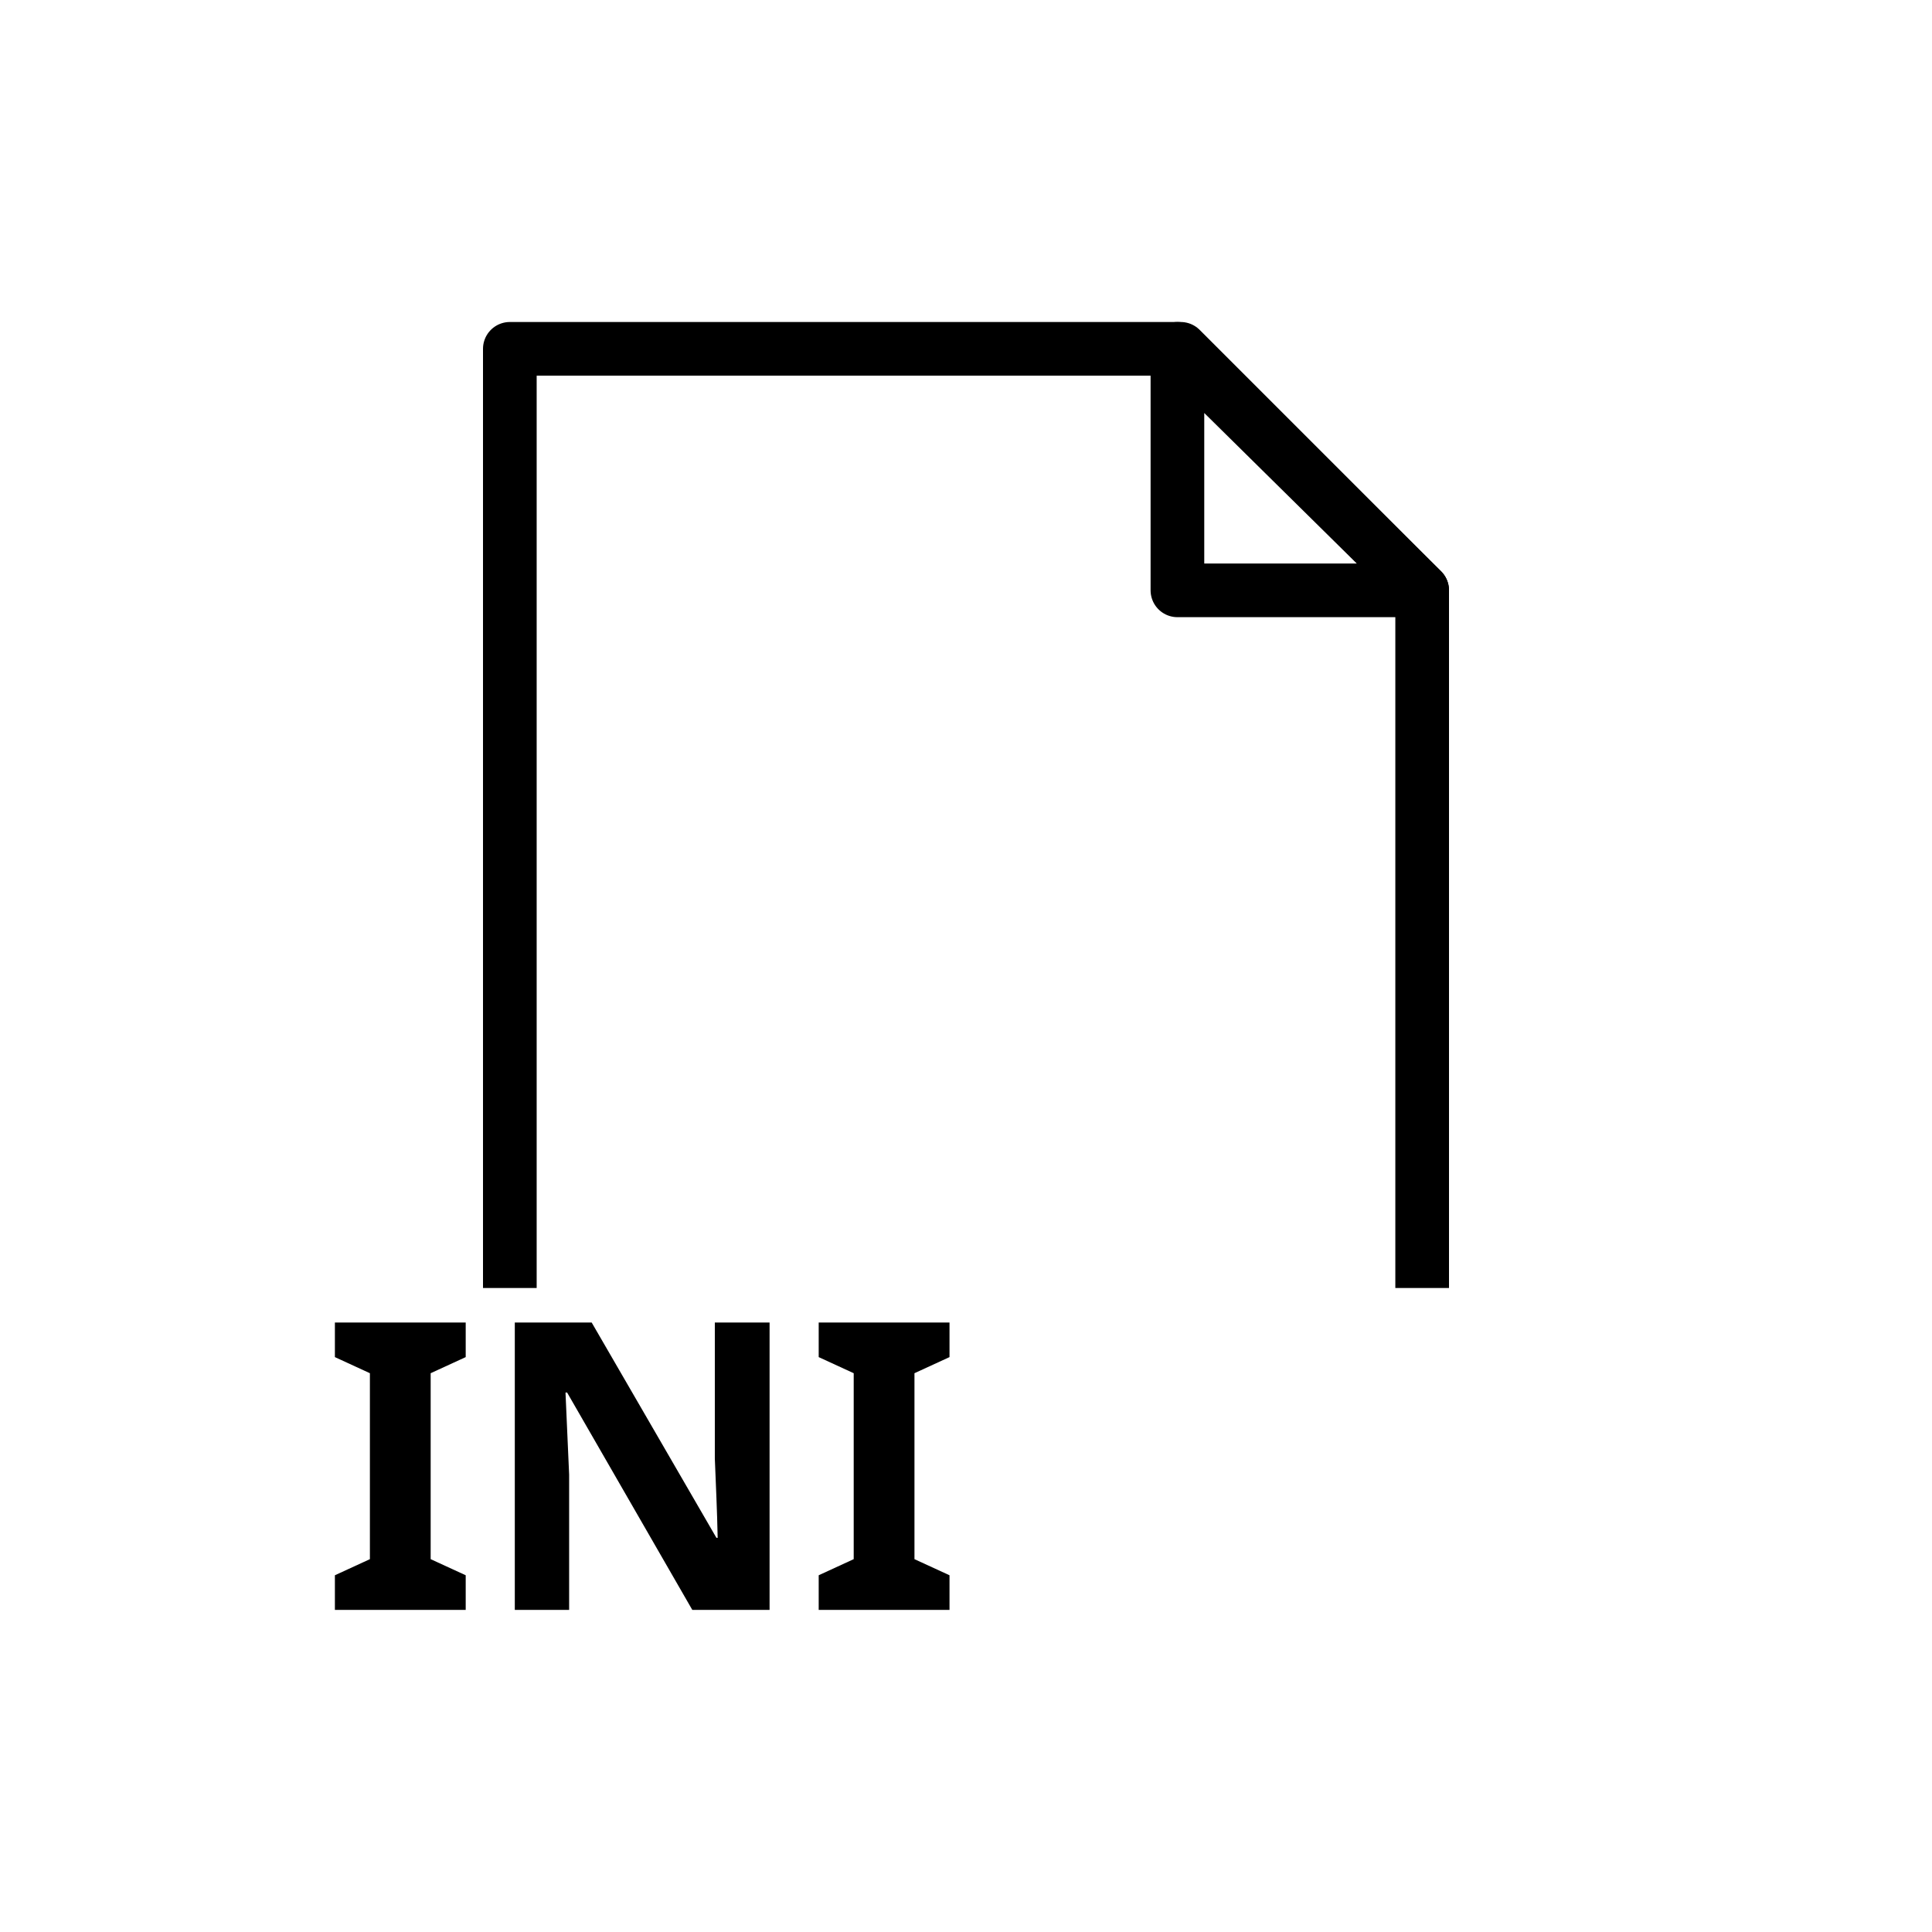
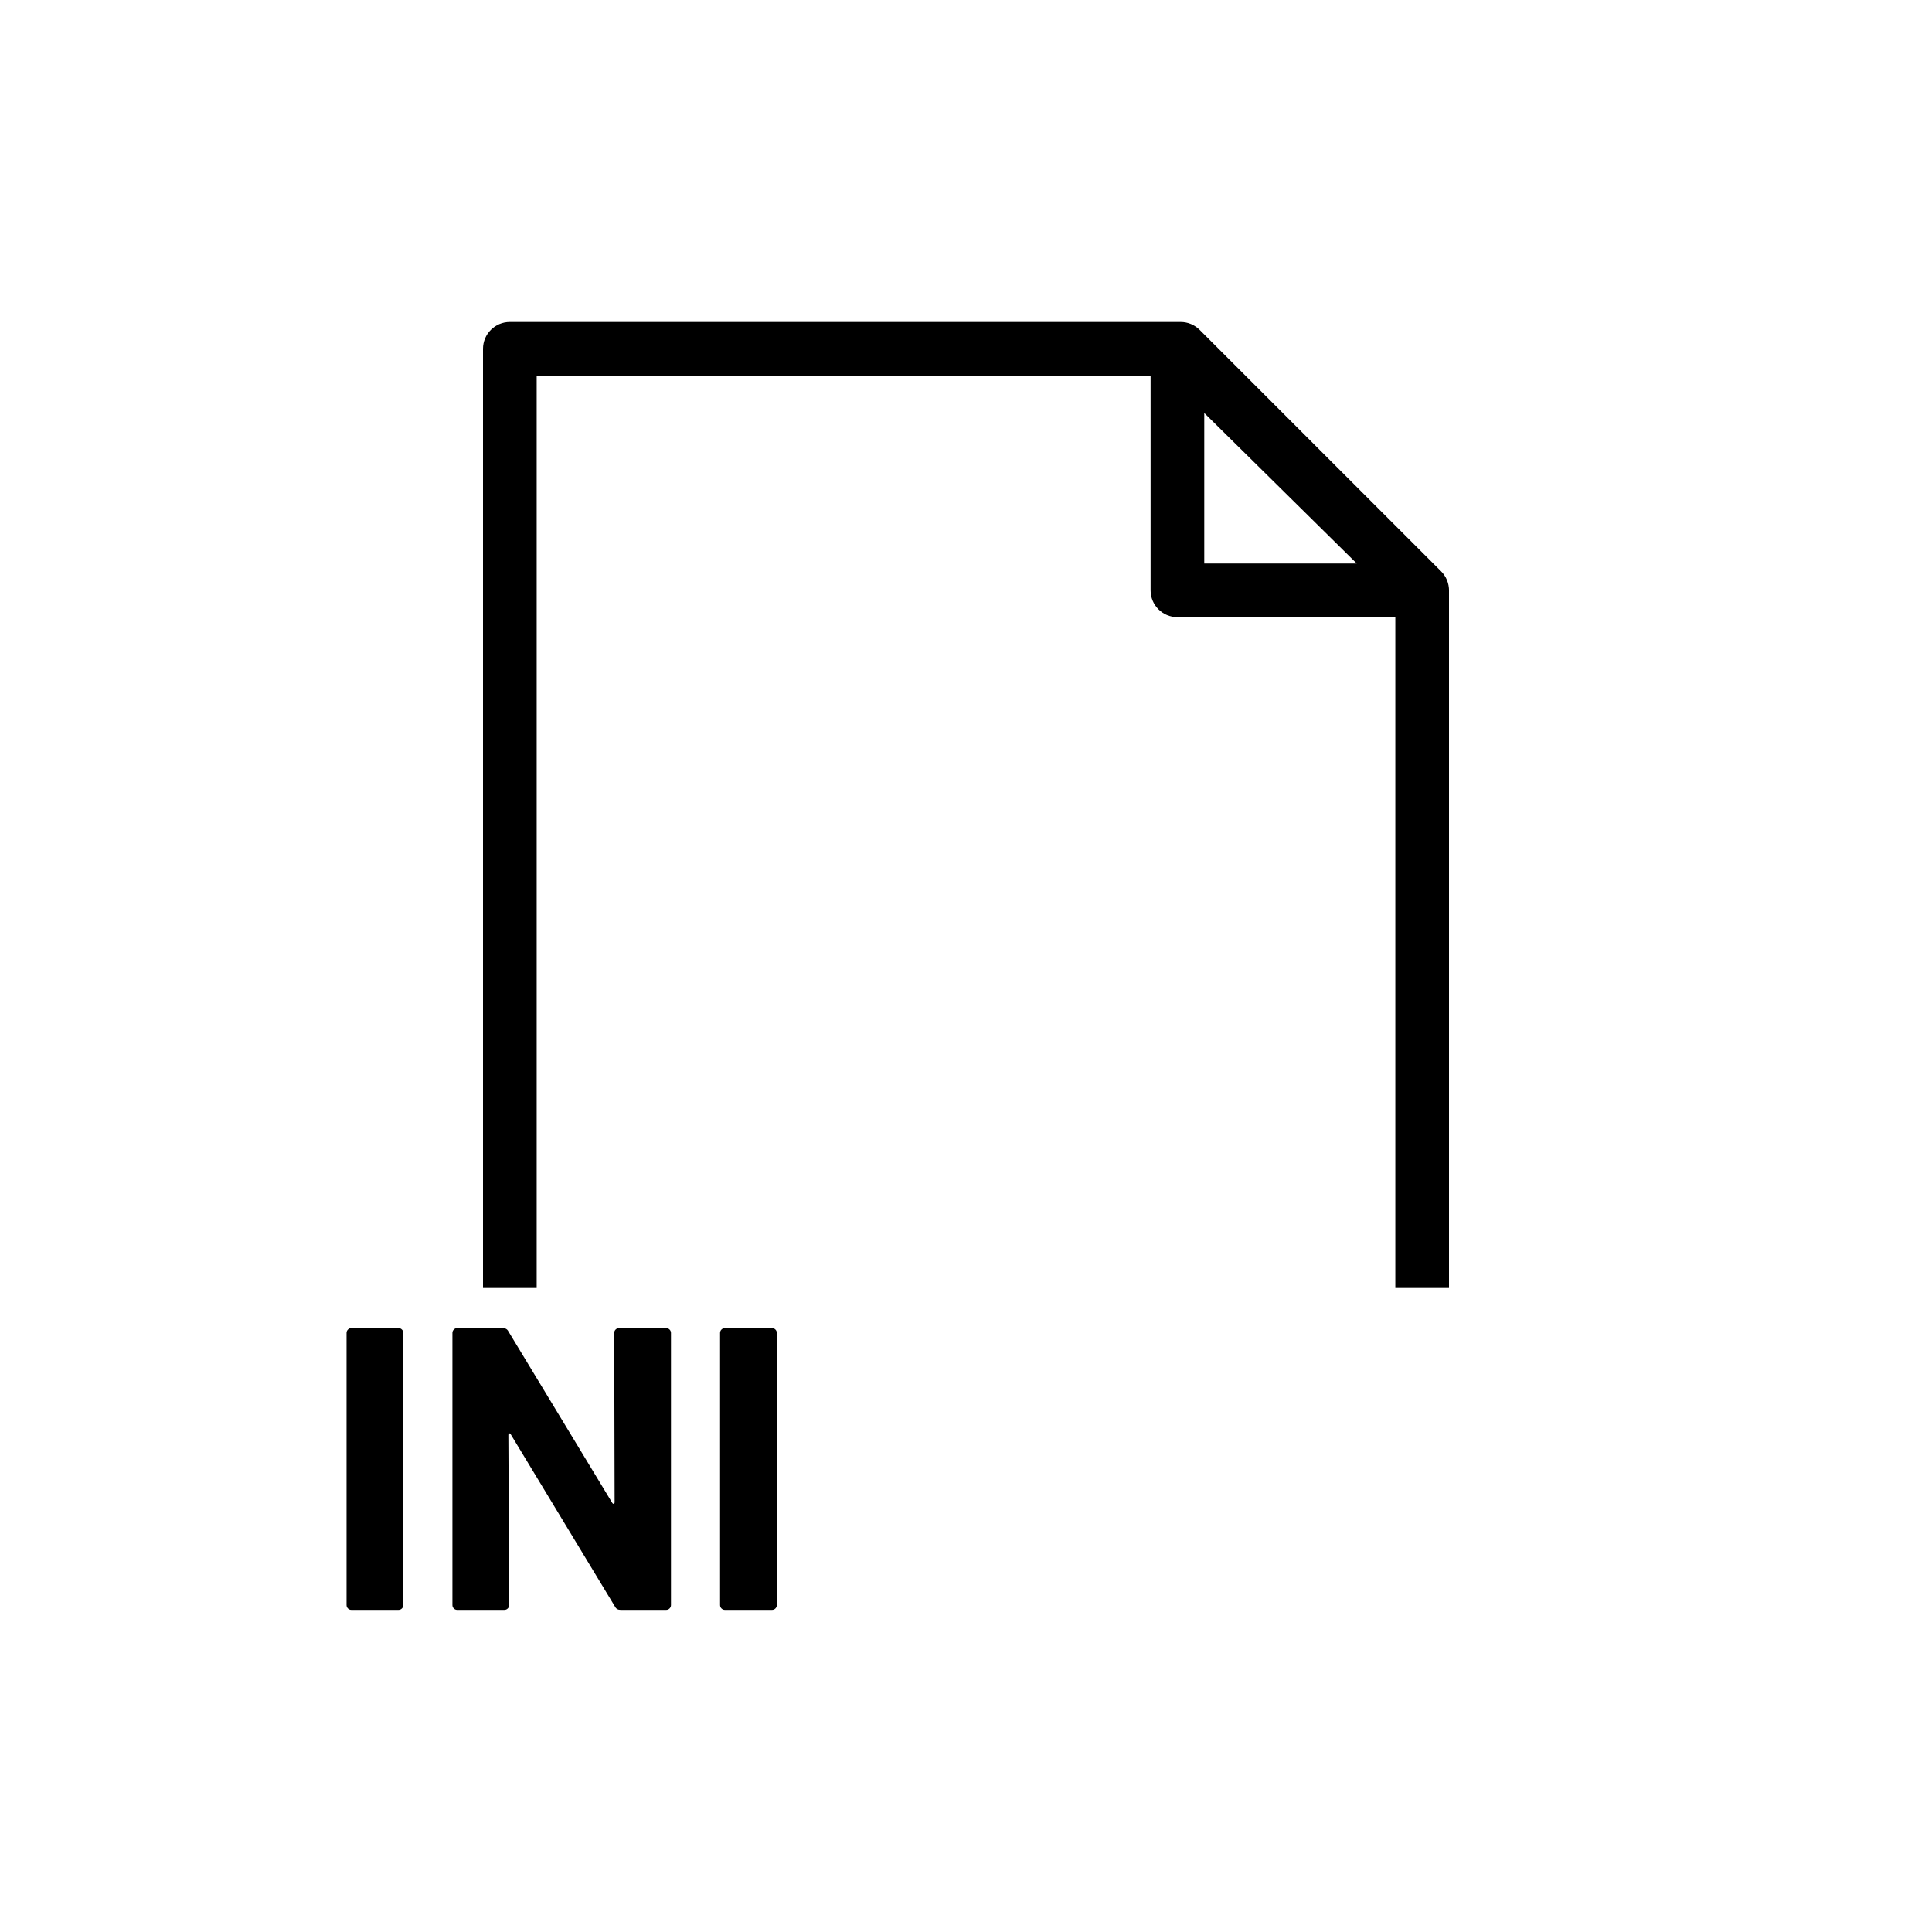
- <svg xmlns="http://www.w3.org/2000/svg" id="Layer_1" data-name="Layer 1" viewBox="0 0 864 864">
-   <polyline points="228 576 228 156 528 156 636 264 636 576" style="fill: none; stroke: #000; stroke-linejoin: round; stroke-width: 24px;" />
-   <text transform="translate(144 719.95)" style="font-family: Barlow-Bold, Barlow; font-size: 180px; font-weight: 700;">
-     <tspan x="0" y="0">INI</tspan>
-   </text>
-   <polygon points="636 264 526.55 264 526.55 156 636 264" style="fill: none; stroke: #000; stroke-linejoin: round; stroke-width: 24px;" />
+ <svg xmlns="http://www.w3.org/2000/svg" id="icon" viewBox="0 0 864 864">
+   <path d="M178.2,593.95h-21.06c-.6,0-1.11.21-1.53.63s-.63.93-.63,1.53v121.68c0,.6.21,1.11.63,1.53.42.42.93.63,1.53.63h21.06c.6,0,1.11-.21,1.53-.63.42-.42.63-.93.63-1.53v-121.68c0-.6-.21-1.11-.63-1.53-.42-.42-.93-.63-1.53-.63Z" style="stroke-width: 0px;" />
+   <path d="M297.9,593.95h-21.06c-.6,0-1.11.21-1.53.63-.42.42-.63.93-.63,1.53l.18,75.6c0,.48-.12.75-.36.81-.24.06-.48-.09-.72-.45l-46.44-76.68c-.48-.96-1.32-1.44-2.52-1.44h-20.34c-.6,0-1.11.21-1.53.63s-.63.93-.63,1.53v121.68c0,.6.21,1.11.63,1.53.42.42.93.63,1.53.63h21.06c.6,0,1.11-.21,1.53-.63.42-.42.63-.93.63-1.53l-.36-75.96c0-.48.12-.75.36-.81.24-.06.48.09.72.45l46.62,77.04c.48.96,1.32,1.44,2.52,1.44h20.34c.6,0,1.11-.21,1.53-.63s.63-.93.63-1.53v-121.68c0-.6-.21-1.11-.63-1.53-.42-.42-.93-.63-1.53-.63Z" style="stroke-width: 0px;" />
+   <path d="M345.24,593.95h-21.06c-.6,0-1.11.21-1.53.63-.42.42-.63.93-.63,1.53v121.68c0,.6.21,1.11.63,1.53.42.42.93.63,1.53.63h21.06c.6,0,1.11-.21,1.53-.63s.63-.93.63-1.53v-121.68c0-.6-.21-1.11-.63-1.53-.42-.42-.93-.63-1.53-.63Z" style="stroke-width: 0px;" />
+   <path d="M647.95,262.99c0-.1-.02-.21-.03-.31-.03-.31-.08-.62-.14-.93,0-.04-.01-.08-.02-.12-.07-.34-.16-.68-.26-1.02-.03-.09-.06-.19-.09-.28-.08-.25-.17-.5-.27-.75-.04-.1-.07-.19-.11-.28-.13-.3-.27-.6-.42-.9,0-.02-.02-.04-.03-.06-.17-.31-.35-.62-.55-.92-.05-.08-.11-.15-.16-.23-.15-.22-.31-.44-.48-.65-.07-.08-.13-.17-.2-.25-.19-.23-.4-.45-.61-.67-.03-.03-.06-.07-.1-.11l-108-108c-2.25-2.25-5.3-3.51-8.49-3.51H228c-6.63,0-12,5.37-12,12v420h24V168h274.55v96c0,6.63,5.37,12,12,12h97.45v300h24v-312c0-.06,0-.12,0-.18,0-.28-.02-.55-.04-.83ZM538.55,252v-67.3l68.2,67.3h-68.2Z" style="stroke-width: 0px;" />
</svg>
